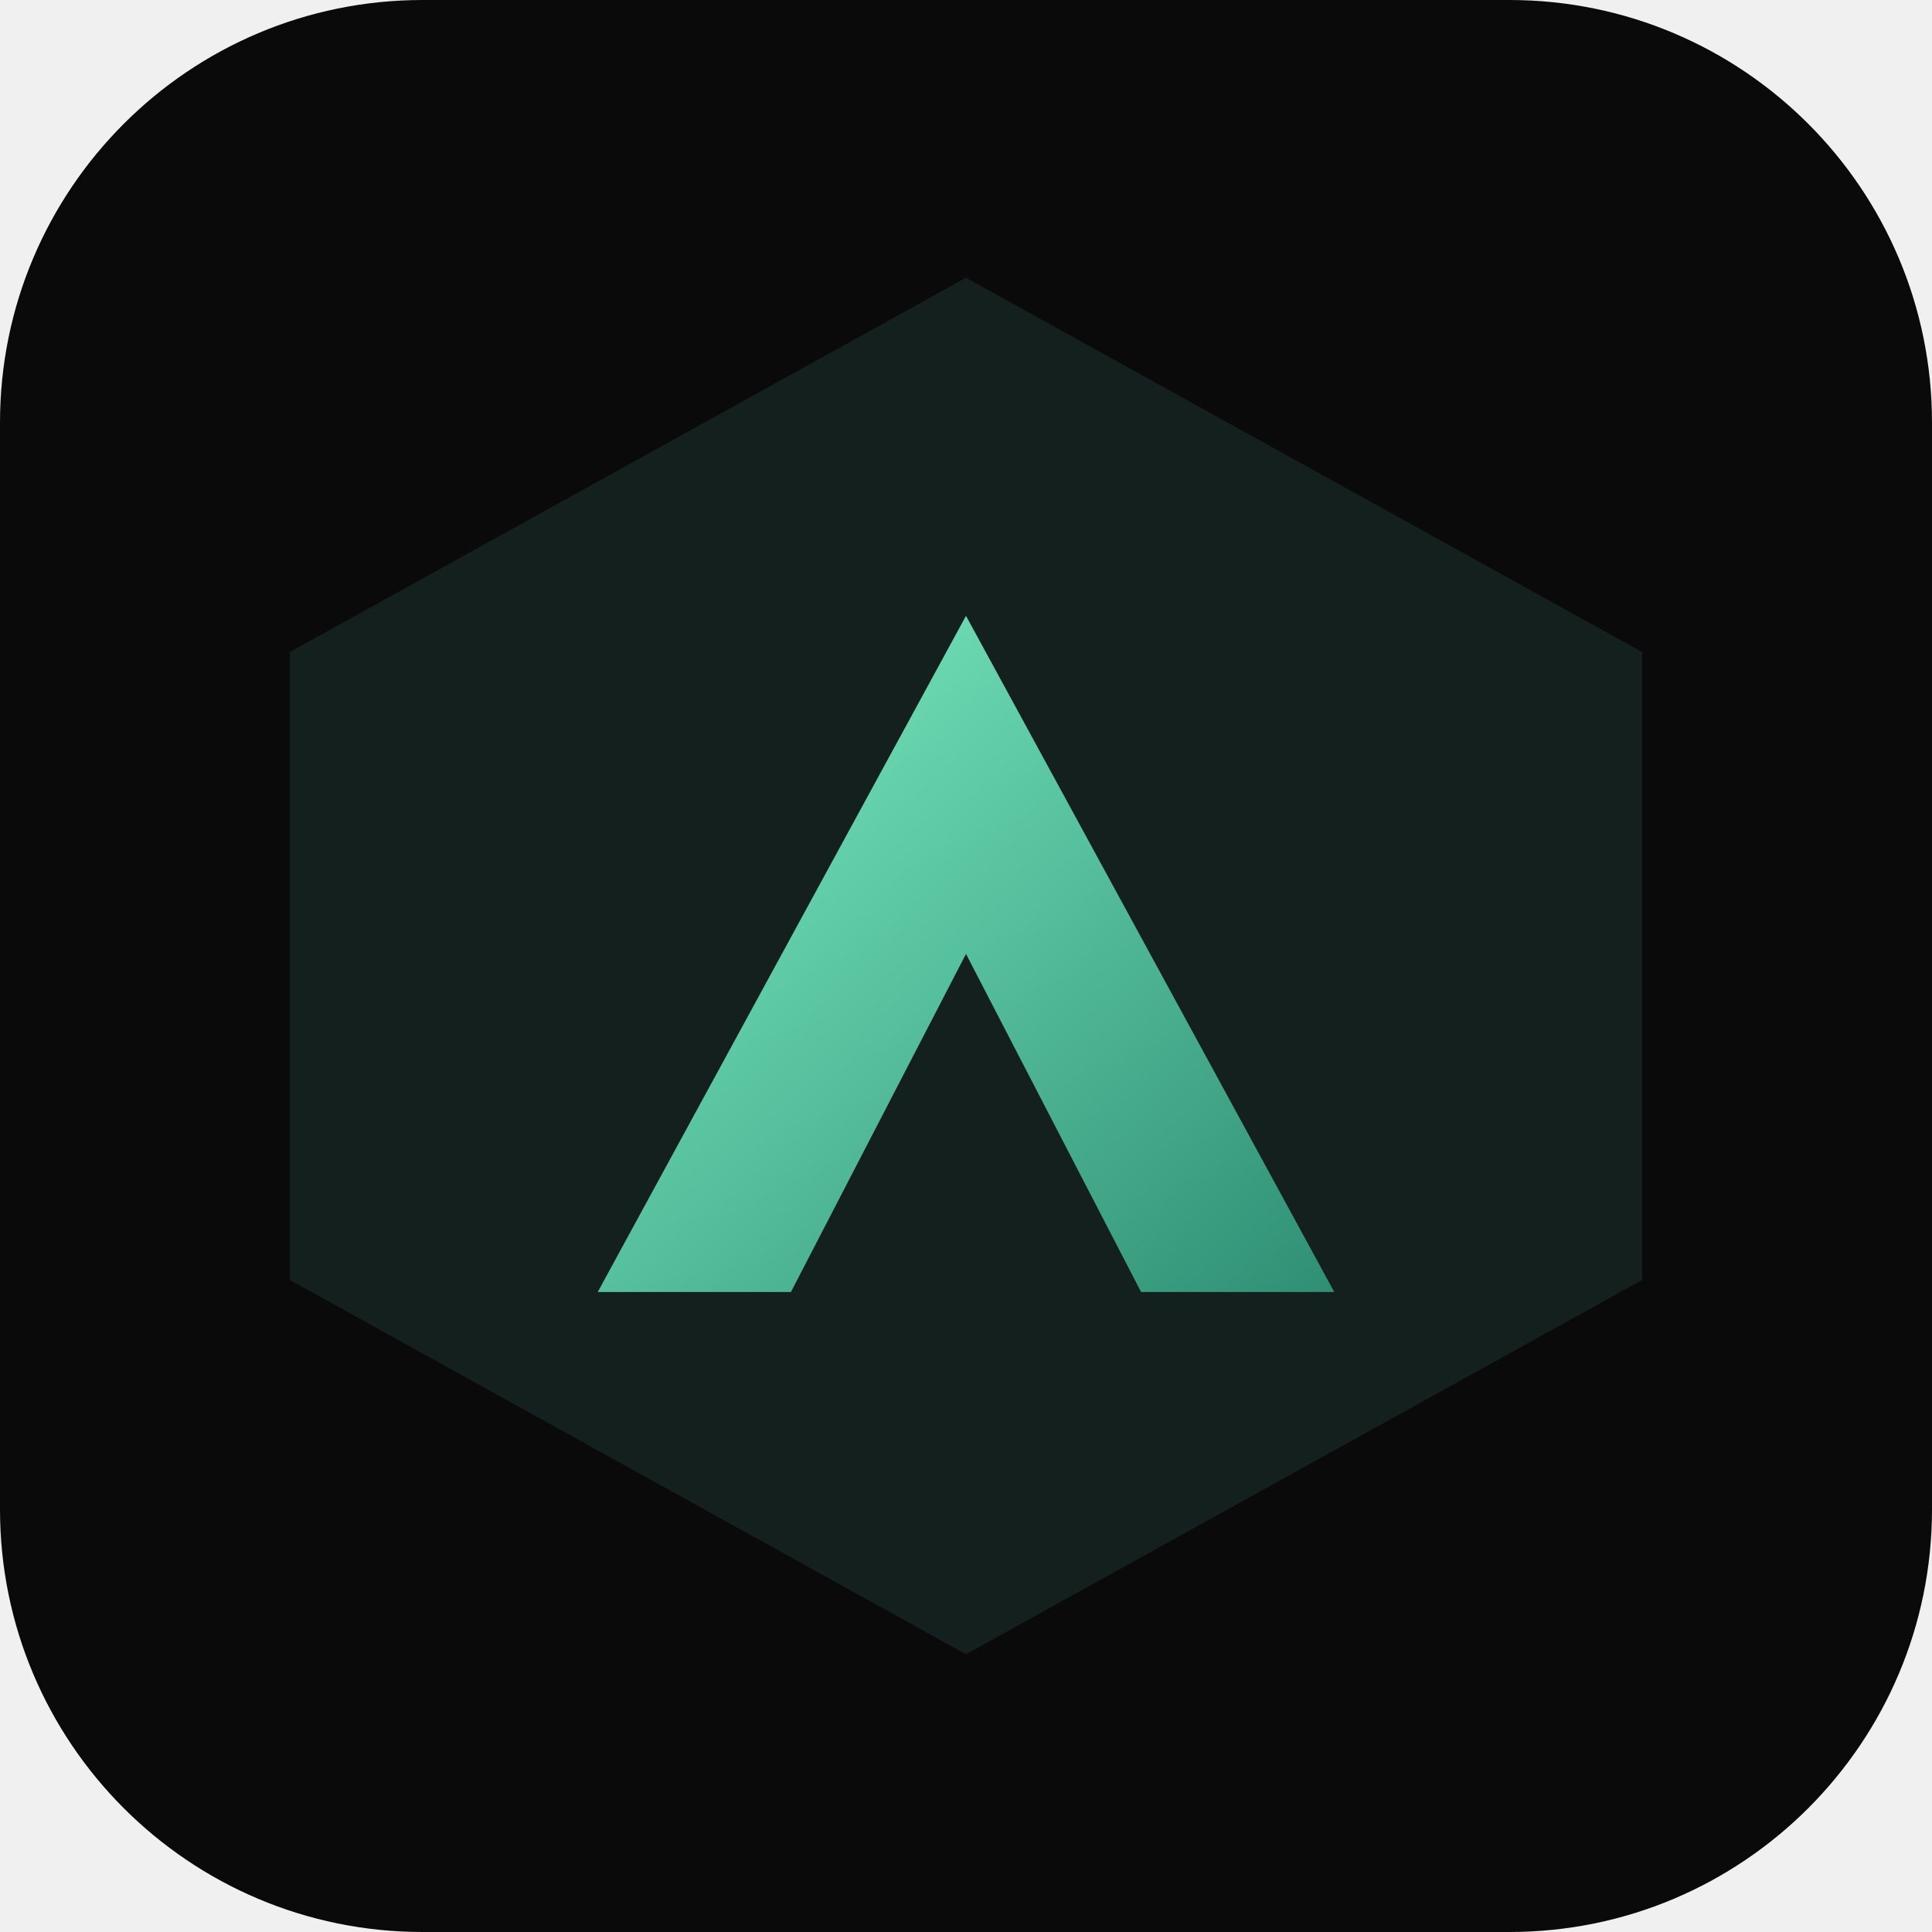
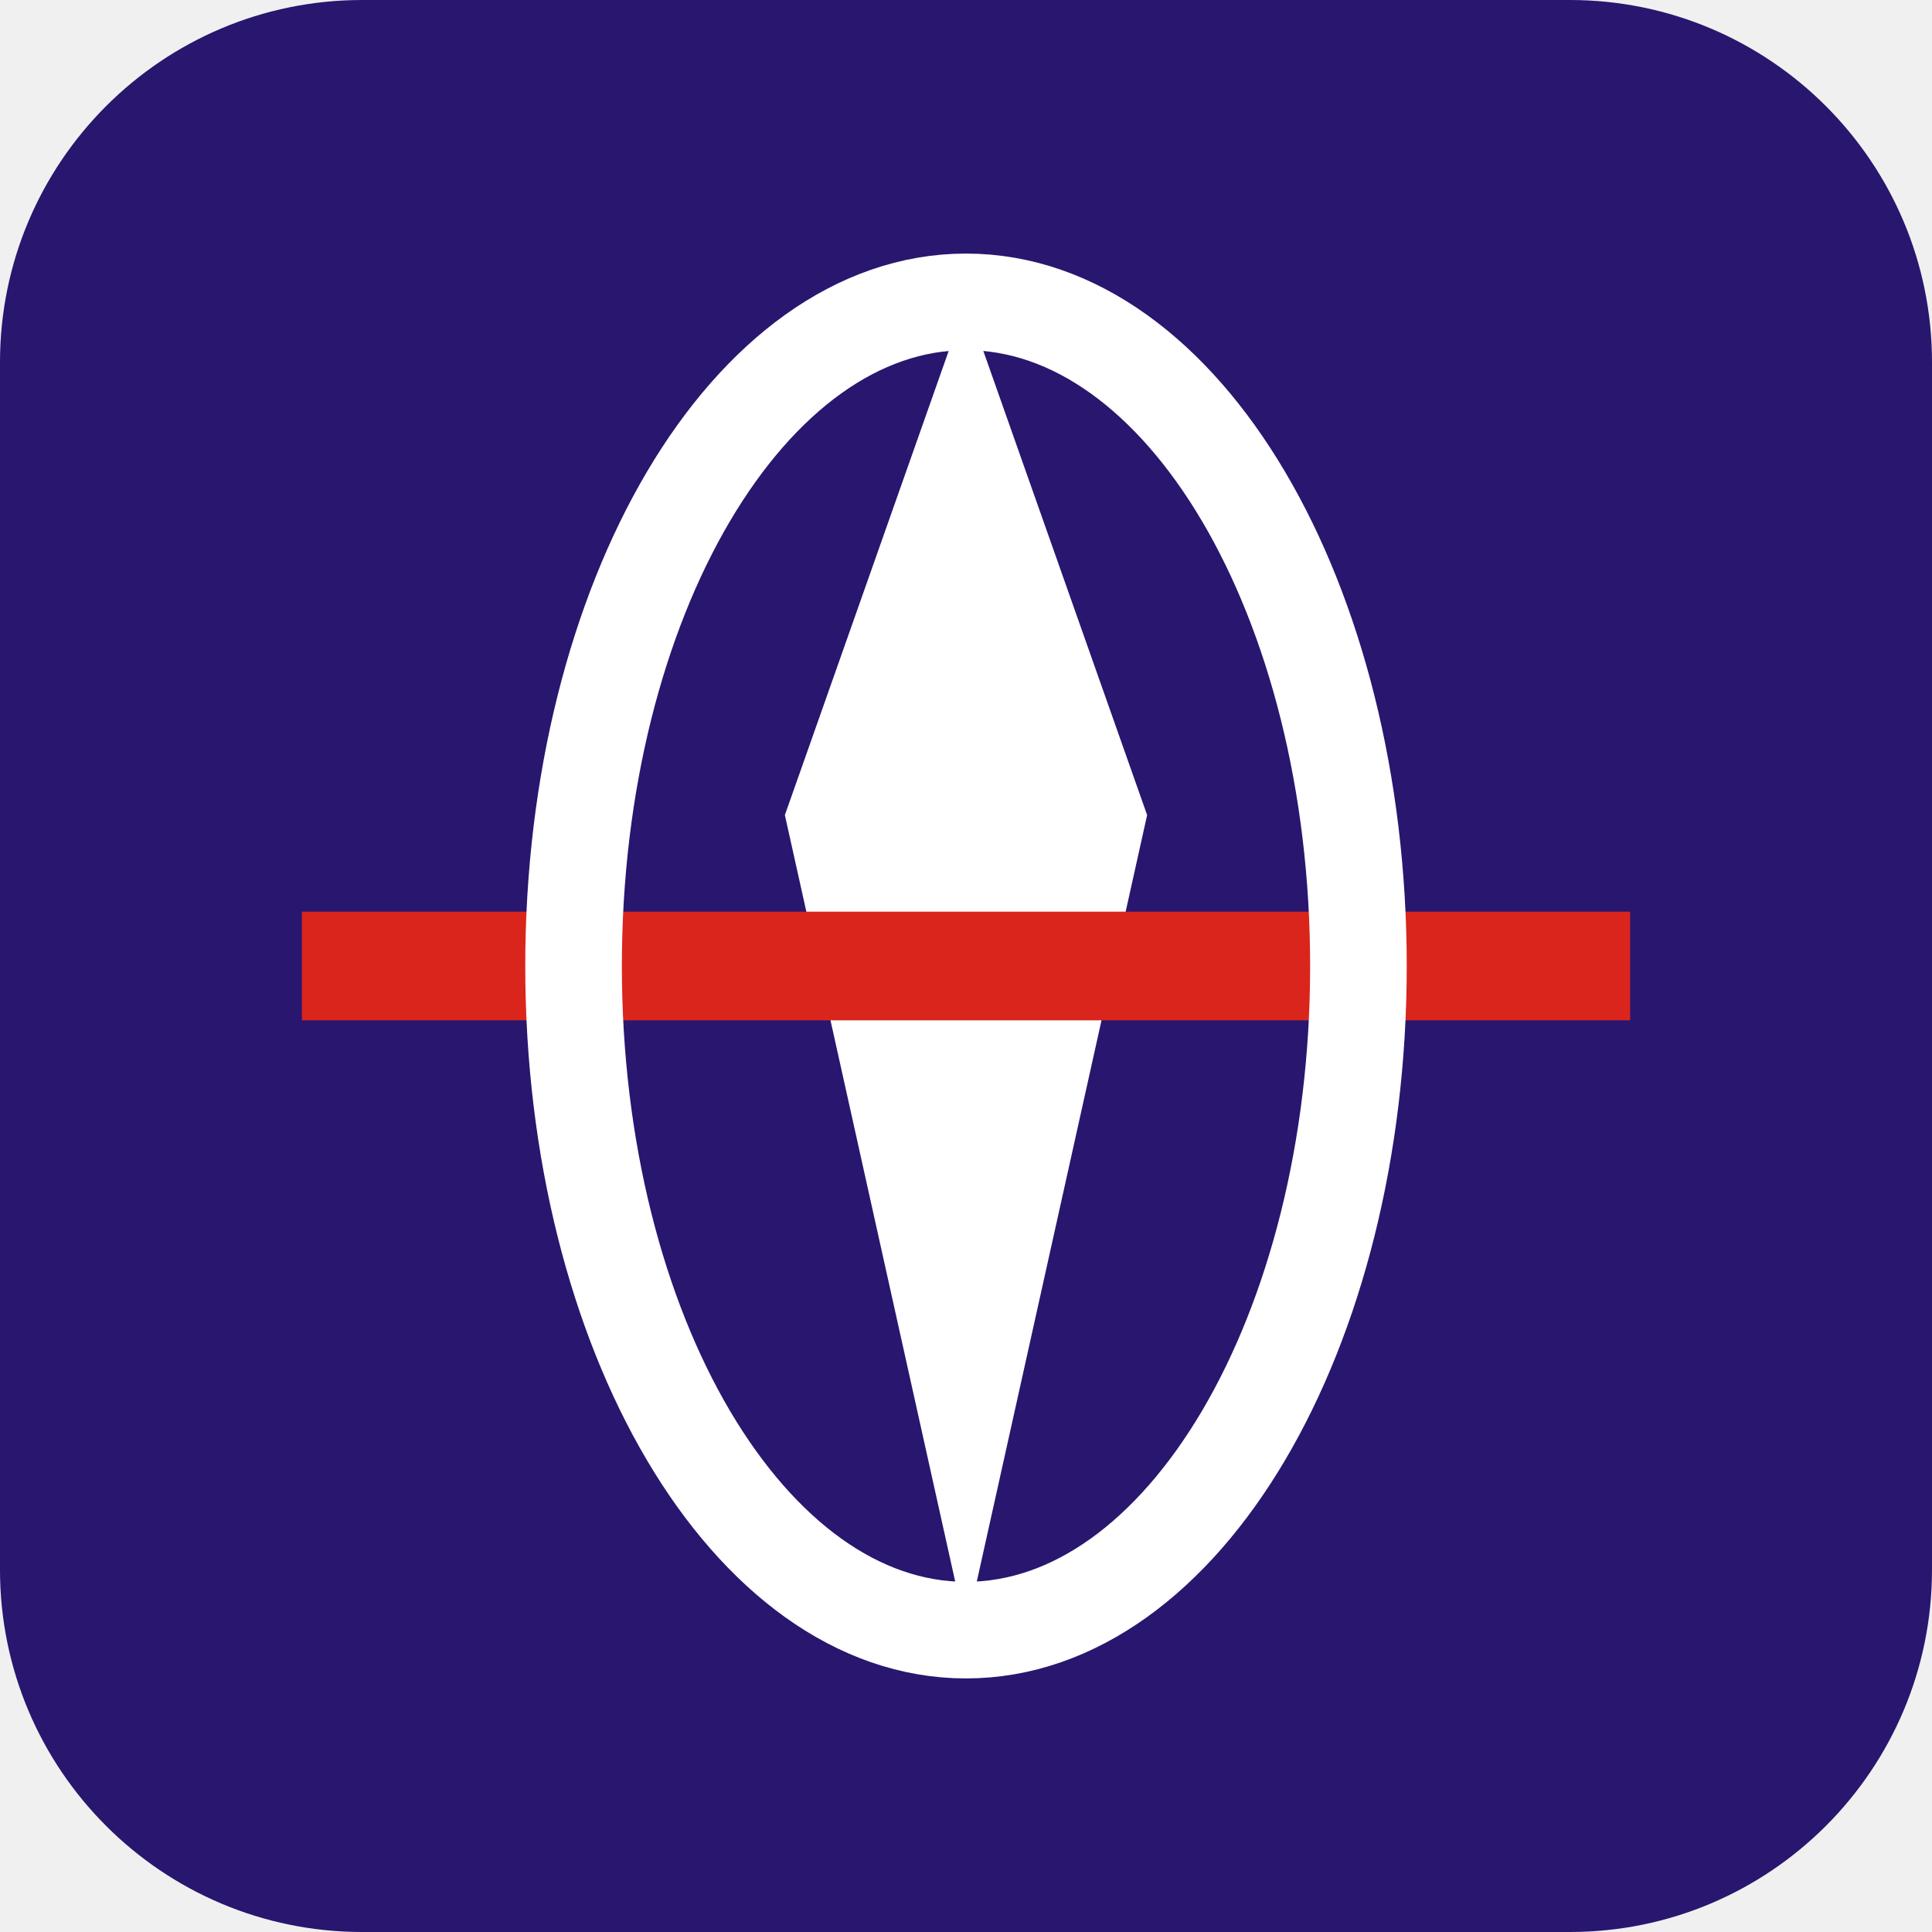
<svg xmlns="http://www.w3.org/2000/svg" viewBox="0 0 32 32">
-   <defs>
-     <linearGradient id="a" x1="0" y1="0" x2="1" y2="1">
-       <stop offset="0%" stop-color="#7ef0c6" />
-       <stop offset="100%" stop-color="#2f8f74" />
-     </linearGradient>
-   </defs>
-   <rect width="32" height="32" rx="7" fill="#0a0a0a" />
-   <path d="M16 4.6 27.2 10.8v10.4L16 27.4 4.8 21.2V10.8z" fill="#14201d" />
-   <path d="M9.9 21.4 16 10.2l6.1 11.2h-3.2L16 15.8l-2.9 5.6z" fill="url(#a)" />
+   <rect width="32" height="32" rx="6" fill="#28166f" />
+   <path d="M16 5 19 13.5 16 27 13 13.5Z" fill="#fff" />
+   <path d="M5 16h22" stroke="#da251d" stroke-width="1.8" />
+   <ellipse cx="16" cy="16" rx="6.5" ry="11" fill="none" stroke="#fff" stroke-width="1.6" />
</svg>
